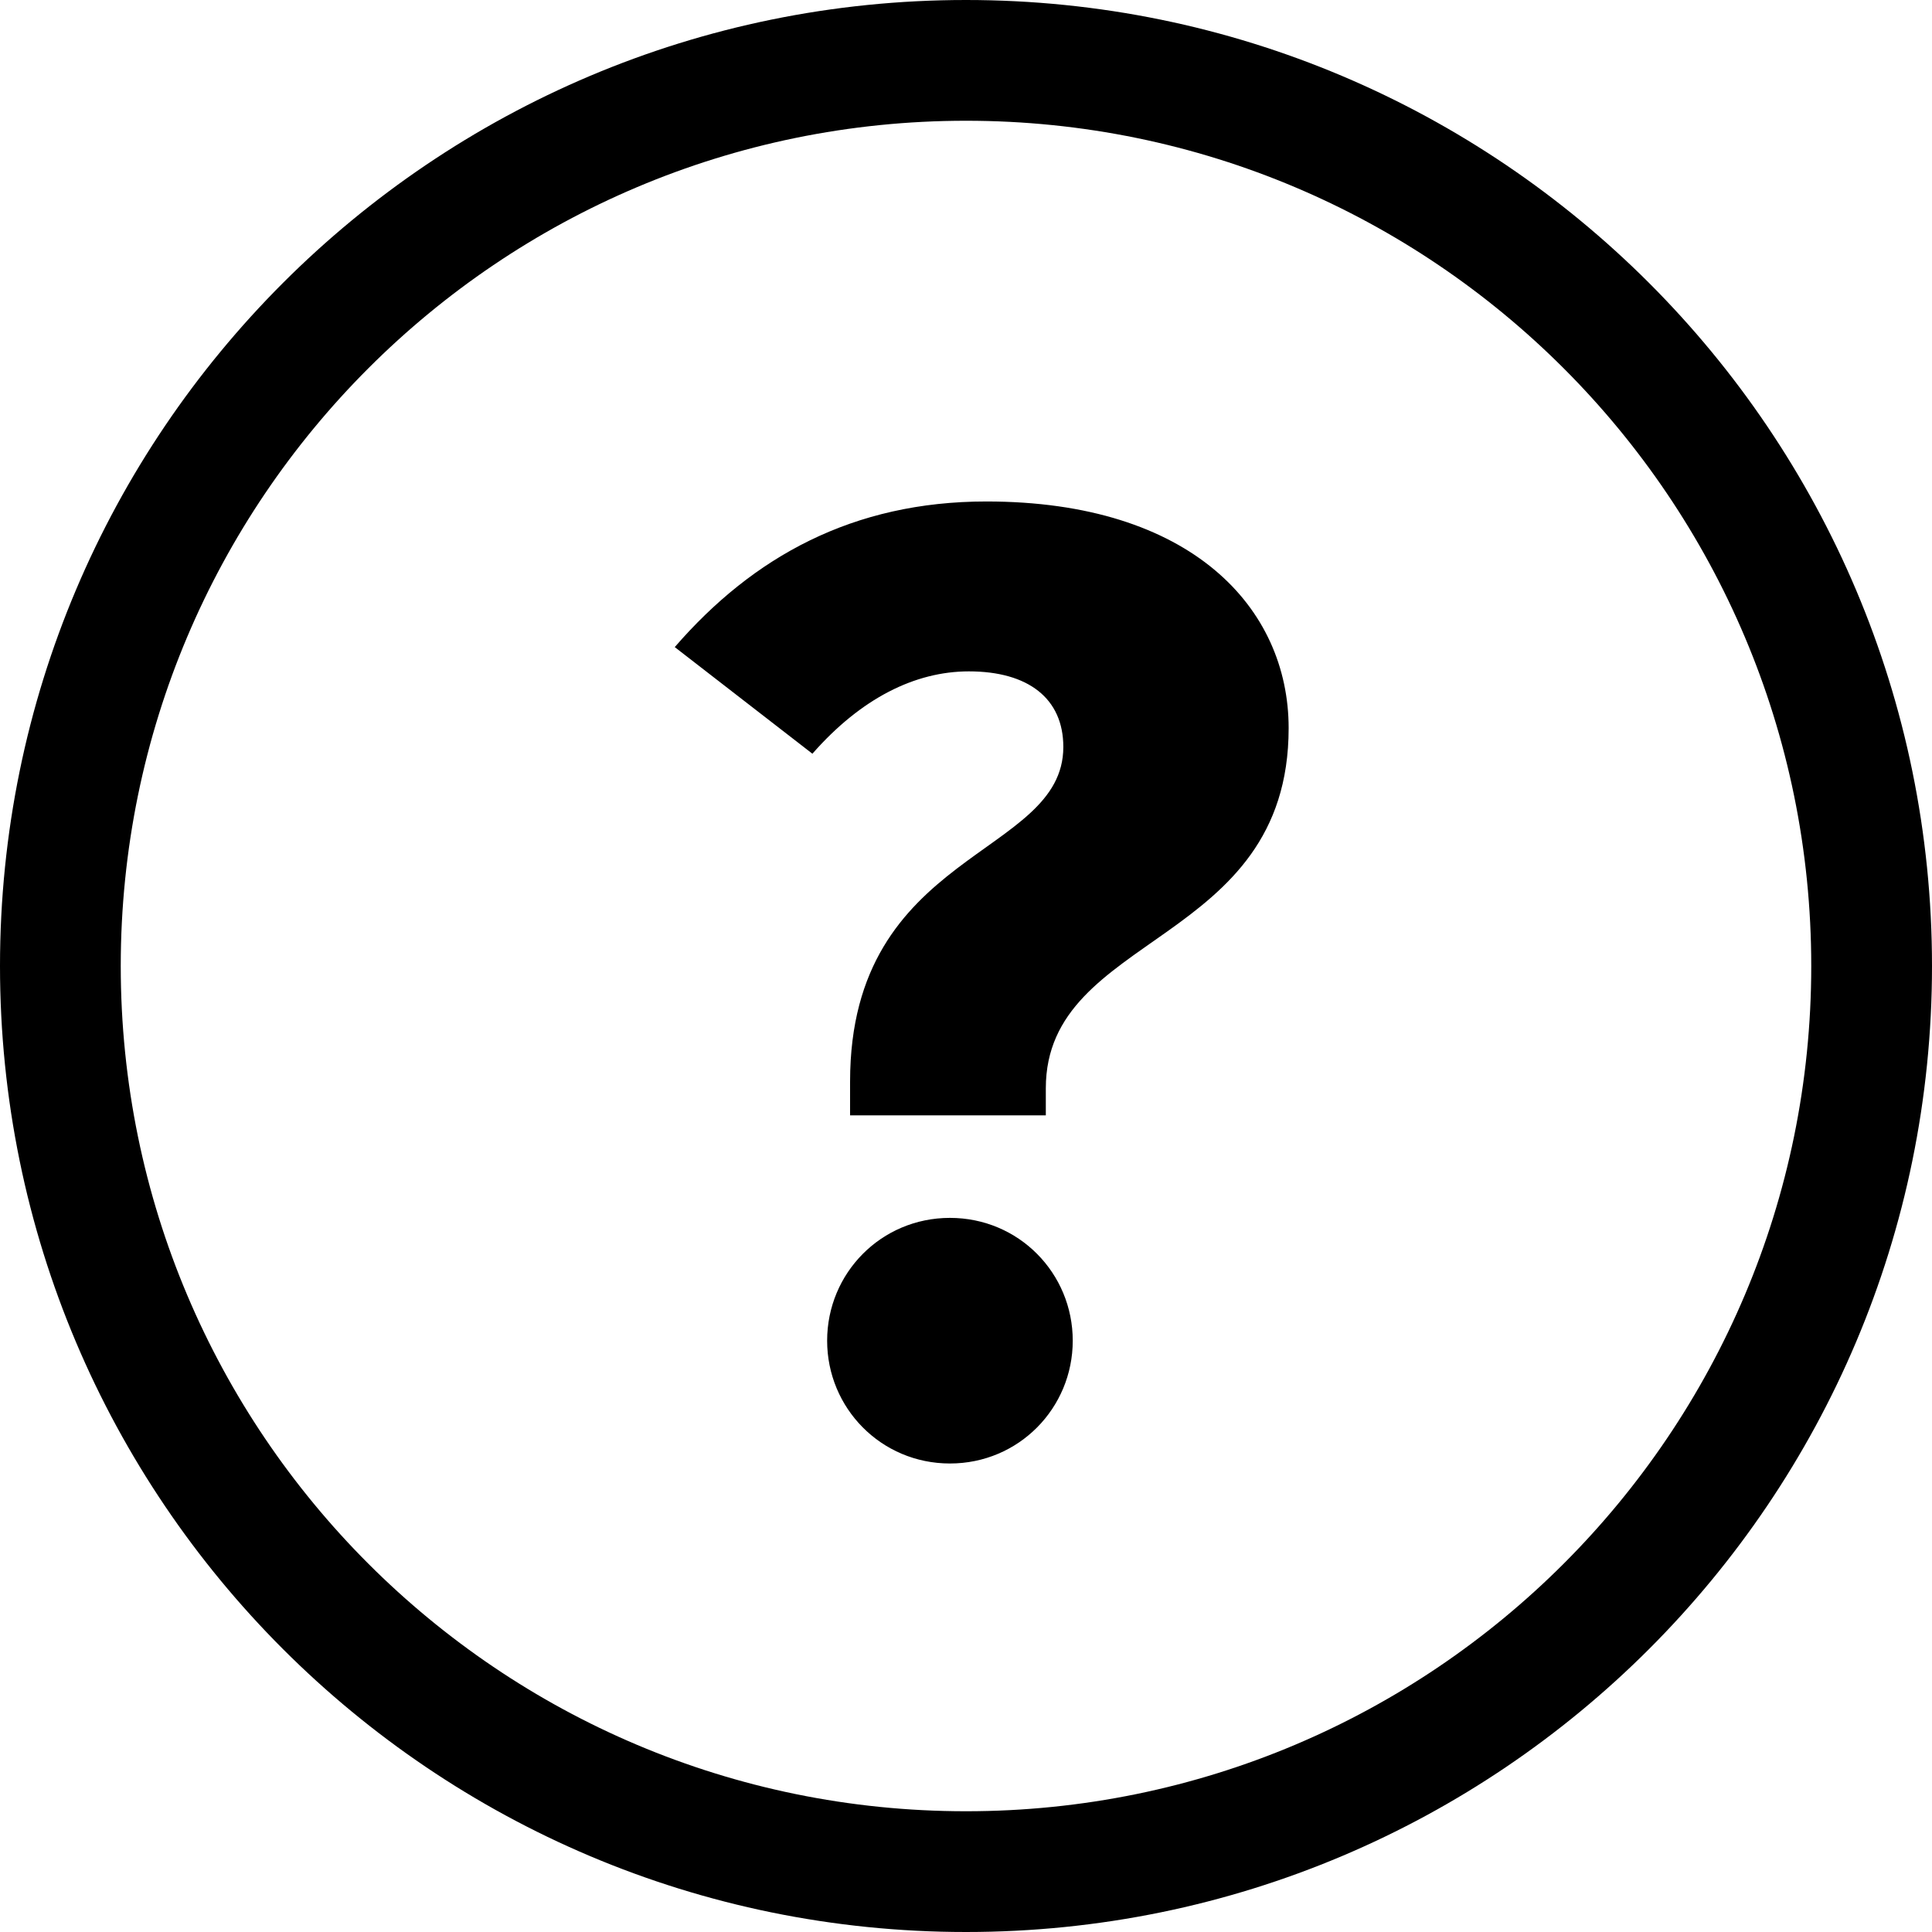
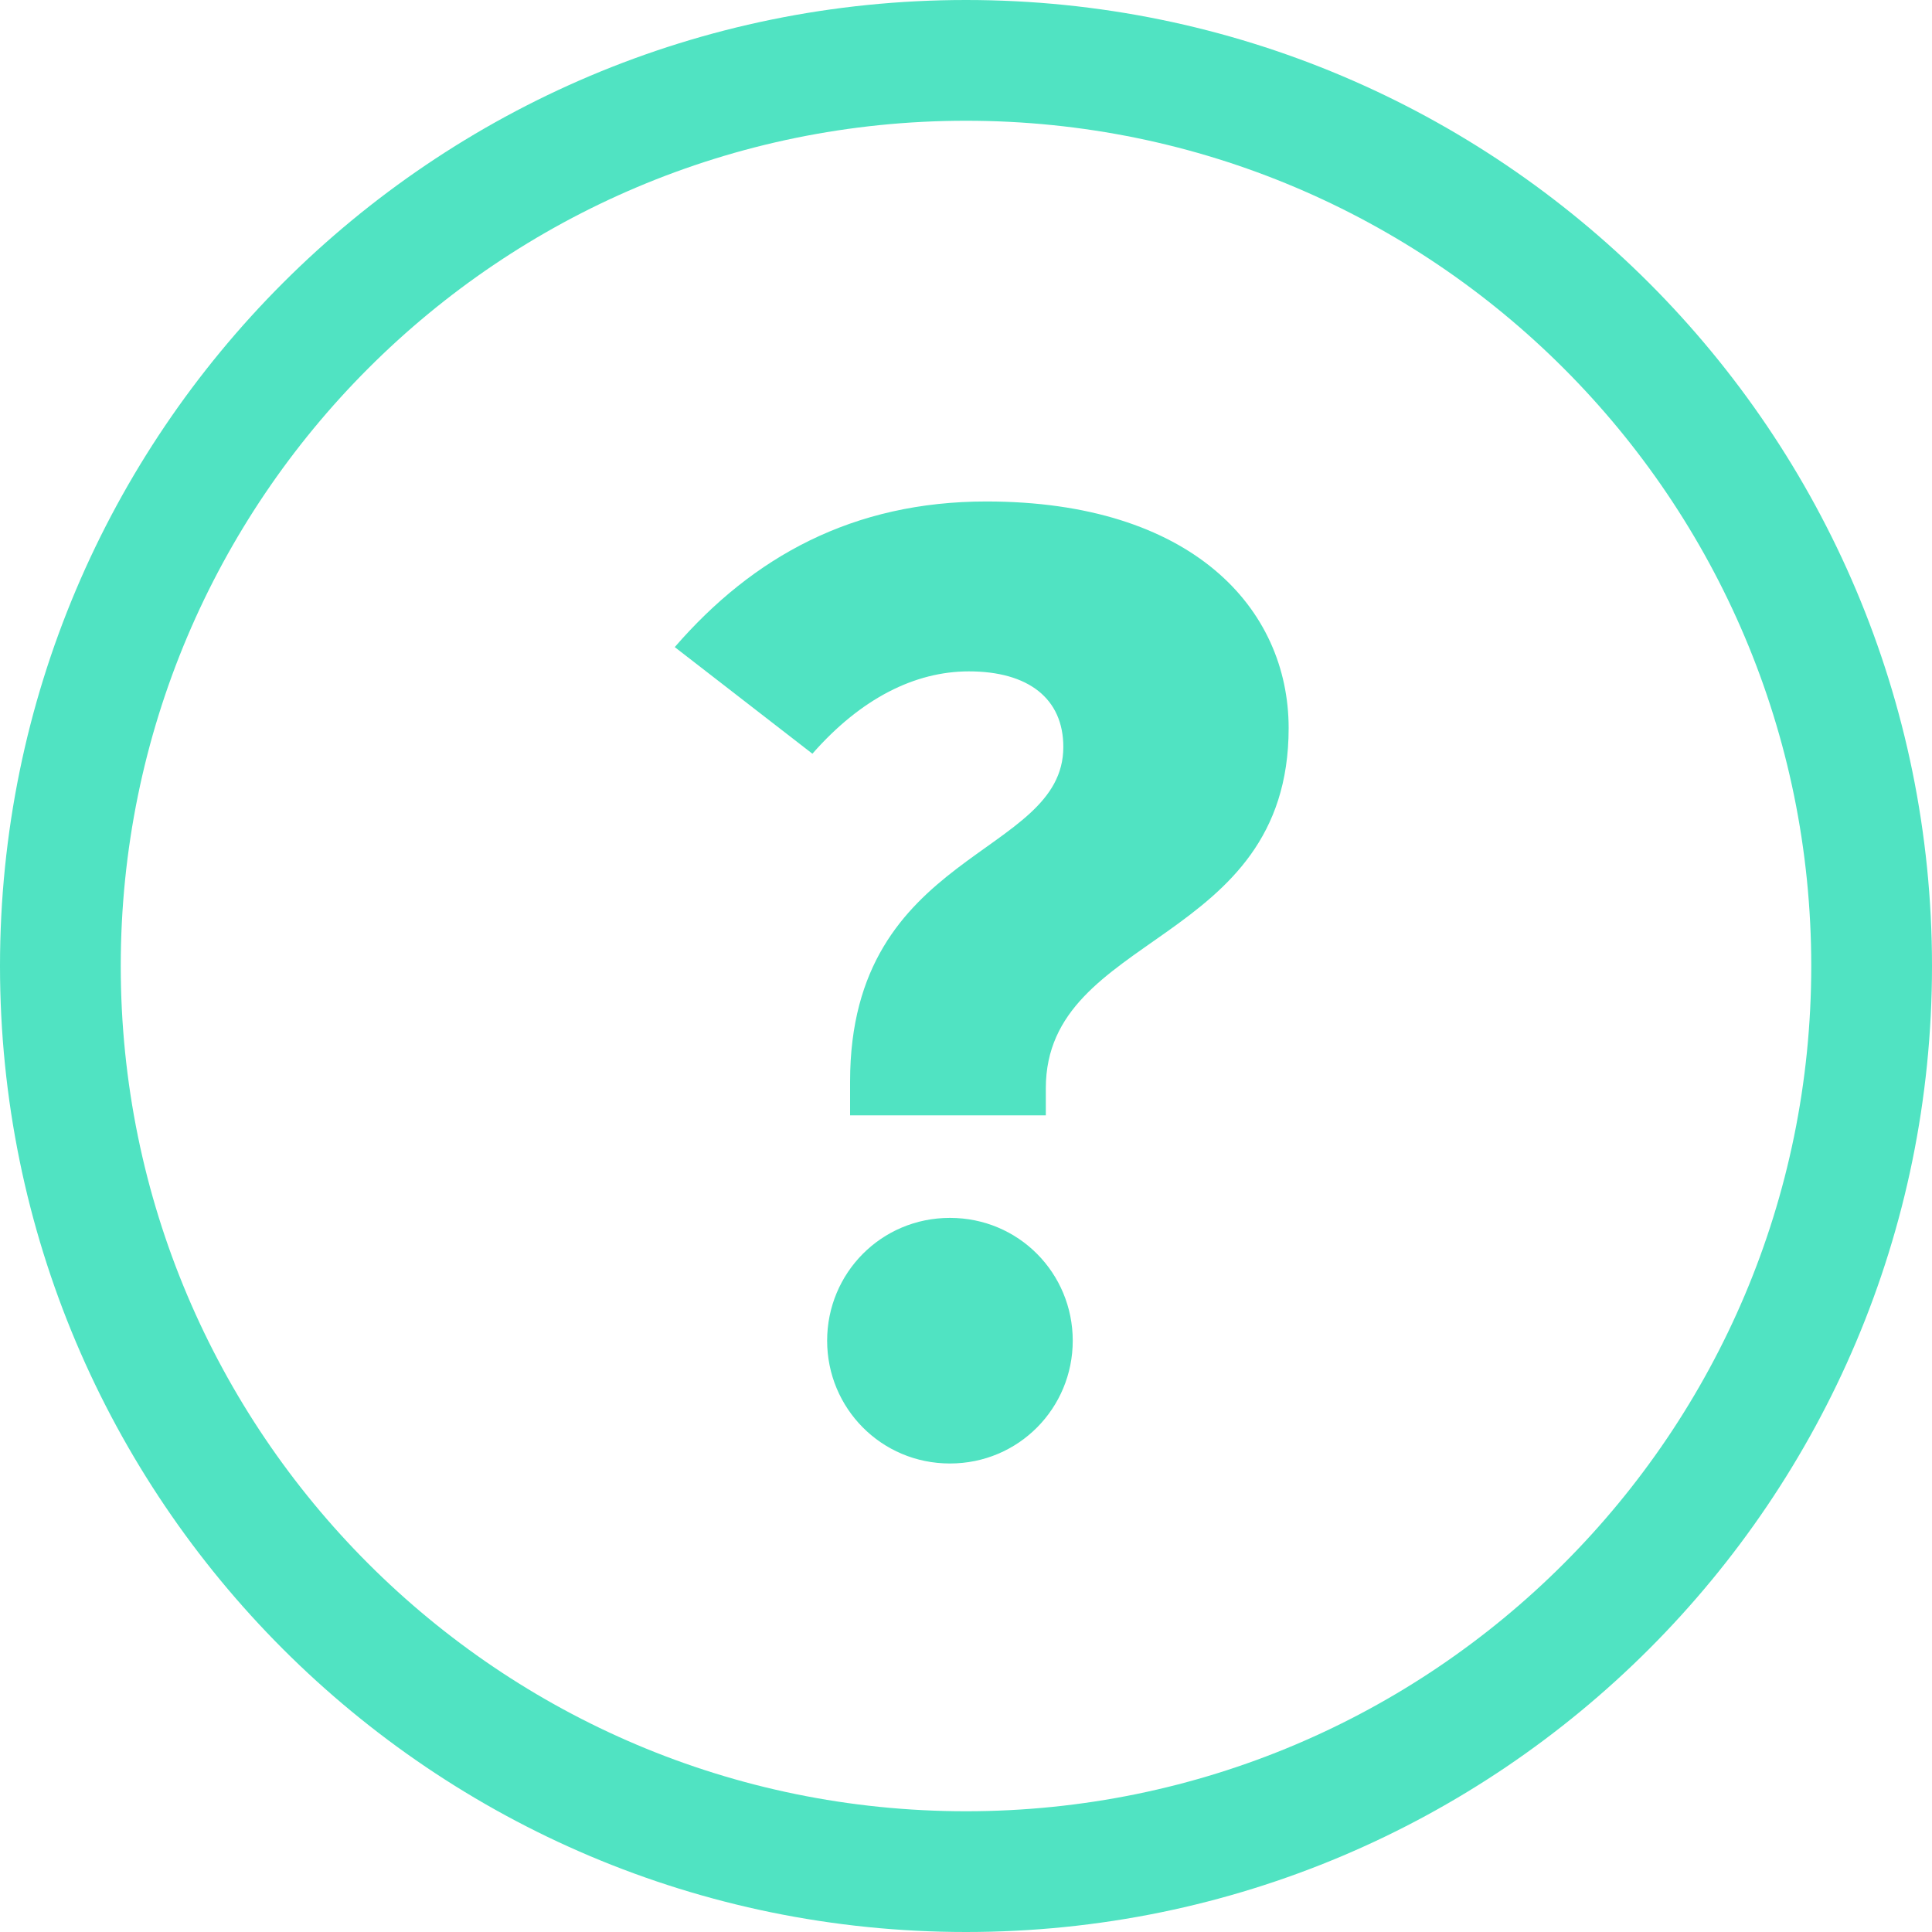
<svg xmlns="http://www.w3.org/2000/svg" width="16px" height="16px" viewBox="0 0 16 16" version="1.1">
  <defs />
  <g id="Page-1" stroke="none" stroke-width="1" fill="none" fill-rule="evenodd">
-     <g id="help" fill="#000000">
+     <g id="help" fill="#50E3C2">
      <path d="M16,8 C16,3.582 12.418,0 8,0 C3.582,0 0,3.582 0,8 C0,12.418 3.582,16 8,16 C12.418,16 16,12.418 16,8 L16,8 L16,8 Z M15,8 C15,4.134 11.866,1 8,1 C4.134,1 1,4.134 1,8 C1,11.866 4.134,15 8,15 C11.866,15 15,11.866 15,8 L15,8 L15,8 Z M10.672,6.03 C10.672,5.035 9.867,4.153 8.169,4.153 C7.063,4.153 6.236,4.611 5.588,5.359 L6.728,6.242 C7.13,5.784 7.577,5.56 8.024,5.56 C8.515,5.56 8.806,5.784 8.806,6.186 C8.806,7.102 7.04,7.035 7.04,8.957 L7.04,9.237 L8.661,9.237 L8.661,9.013 C8.661,7.717 10.672,7.84 10.672,6.03 Z M8.884,11.103 C8.884,10.544 8.437,10.086 7.867,10.086 C7.297,10.086 6.85,10.544 6.85,11.103 C6.85,11.661 7.297,12.12 7.867,12.12 C8.437,12.12 8.884,11.661 8.884,11.103 Z" />
    </g>
  </g>
</svg>
